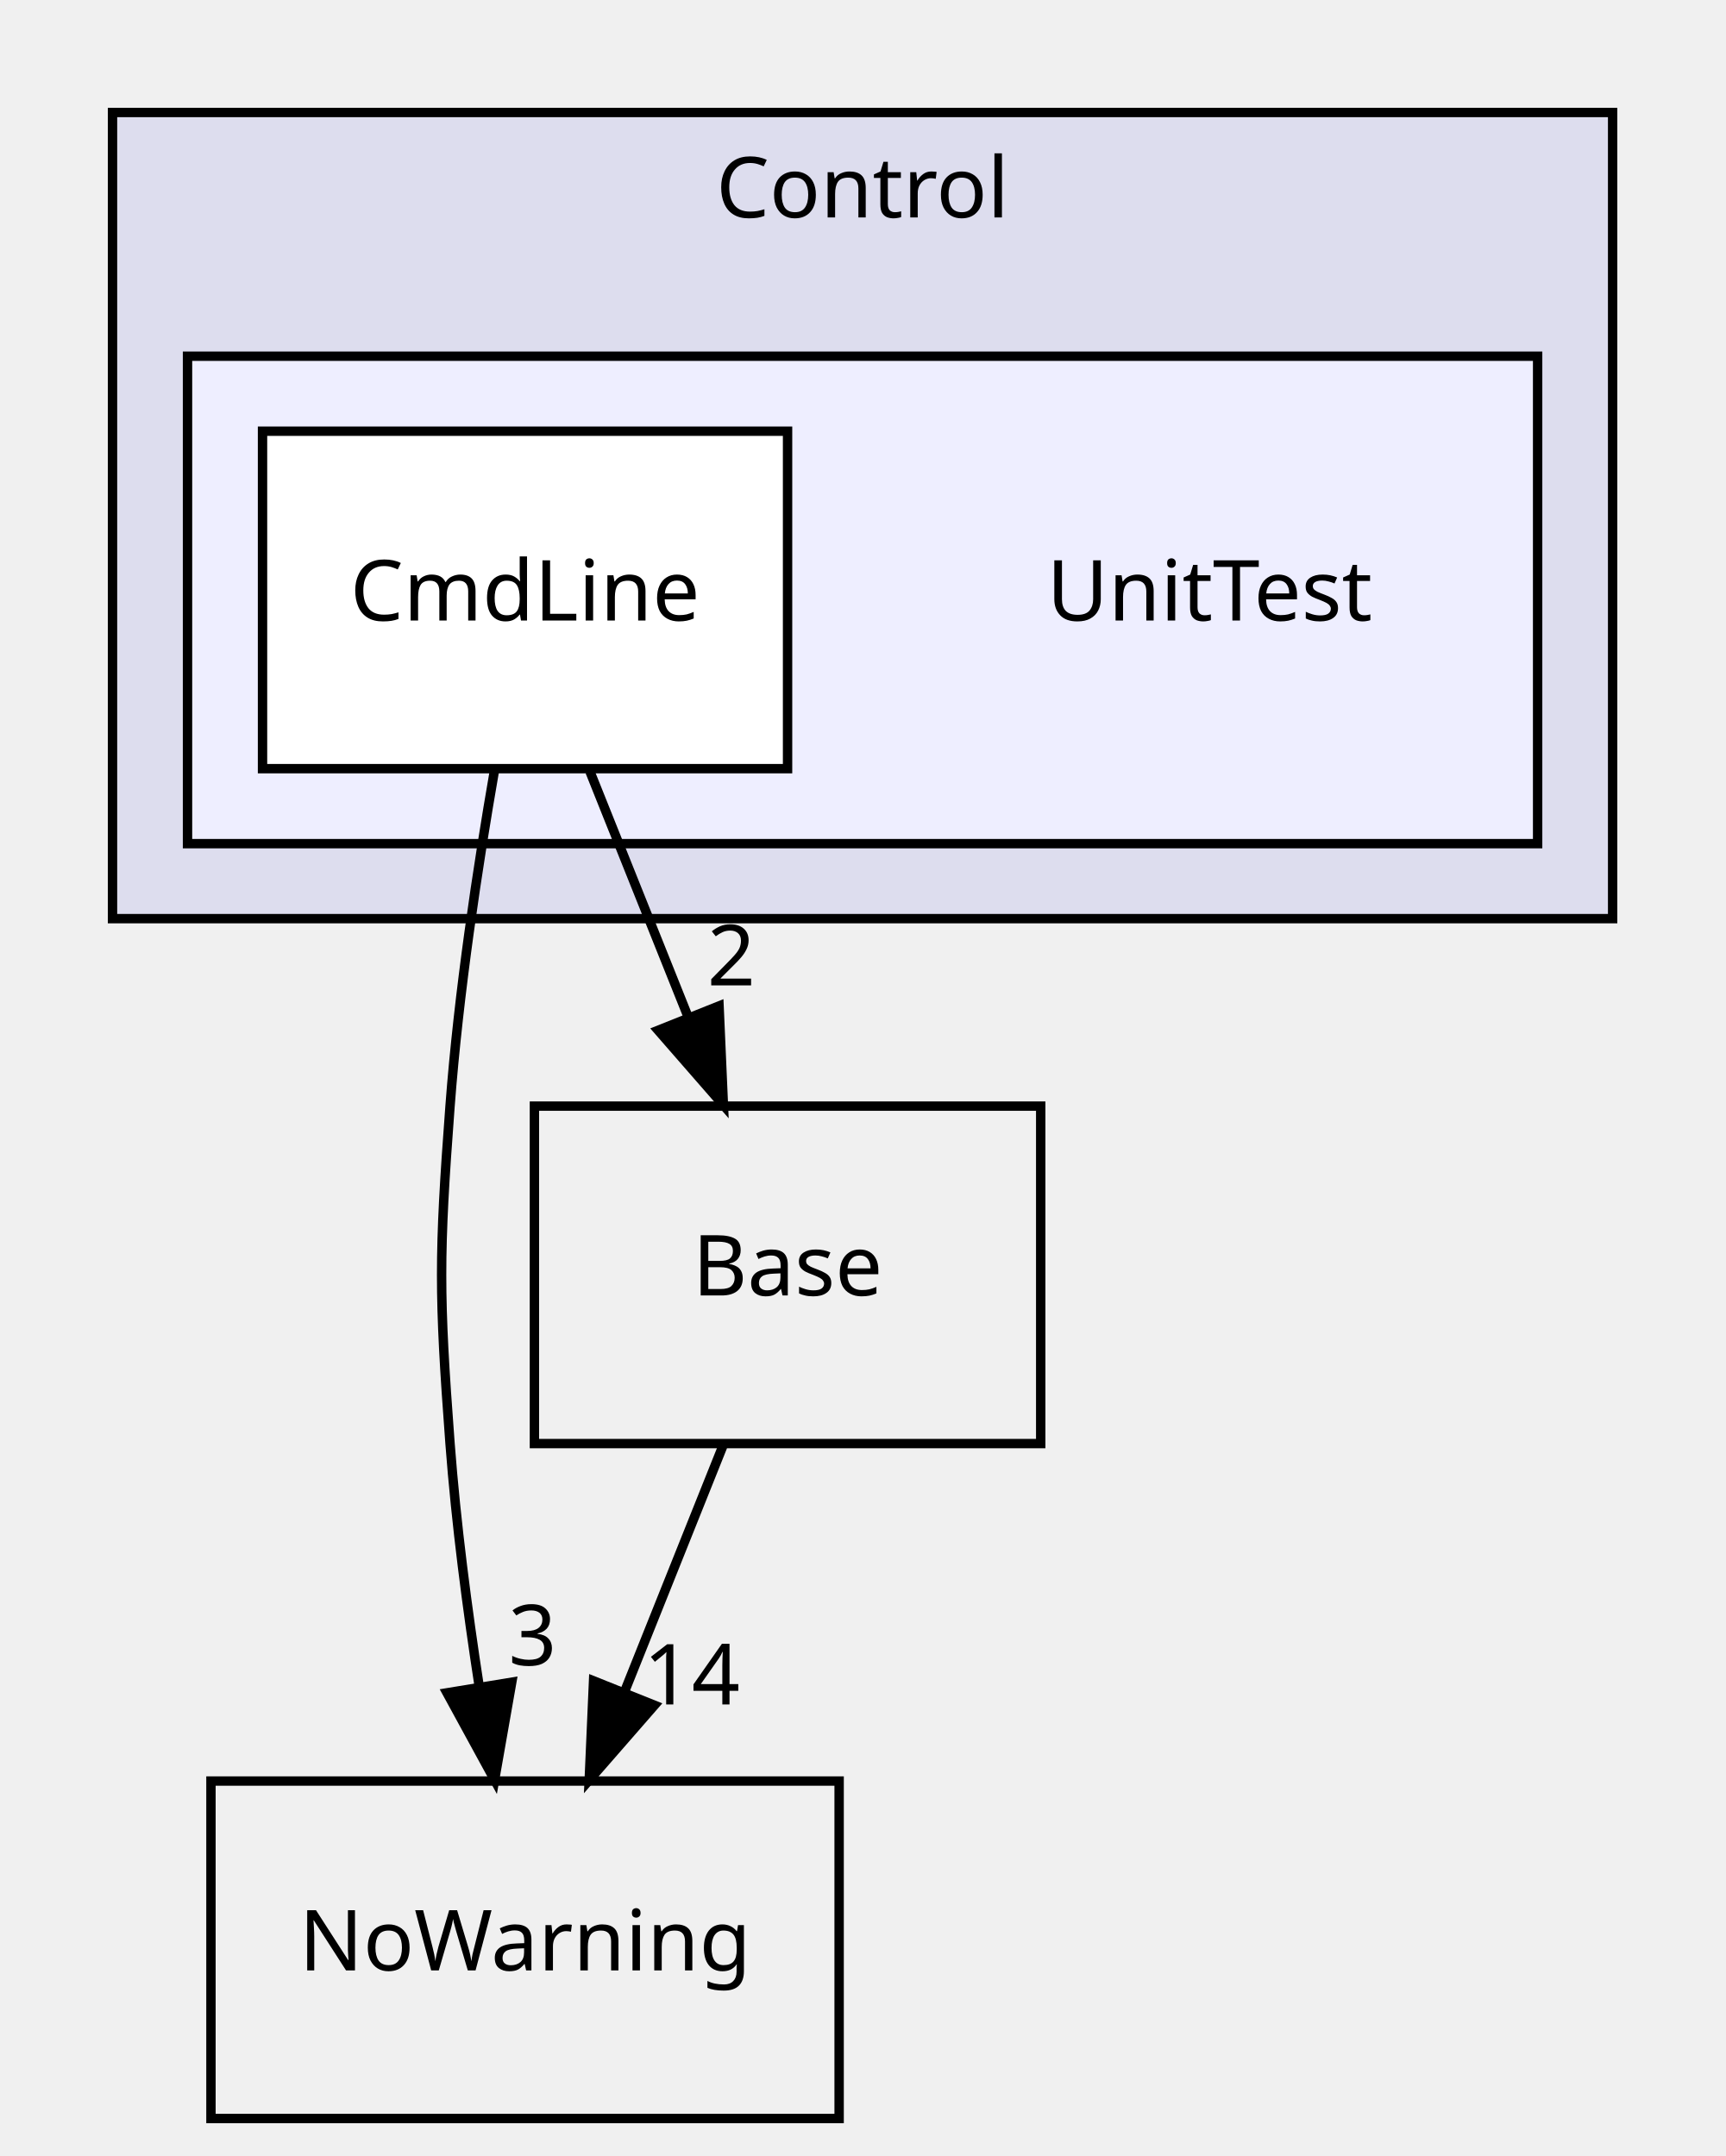
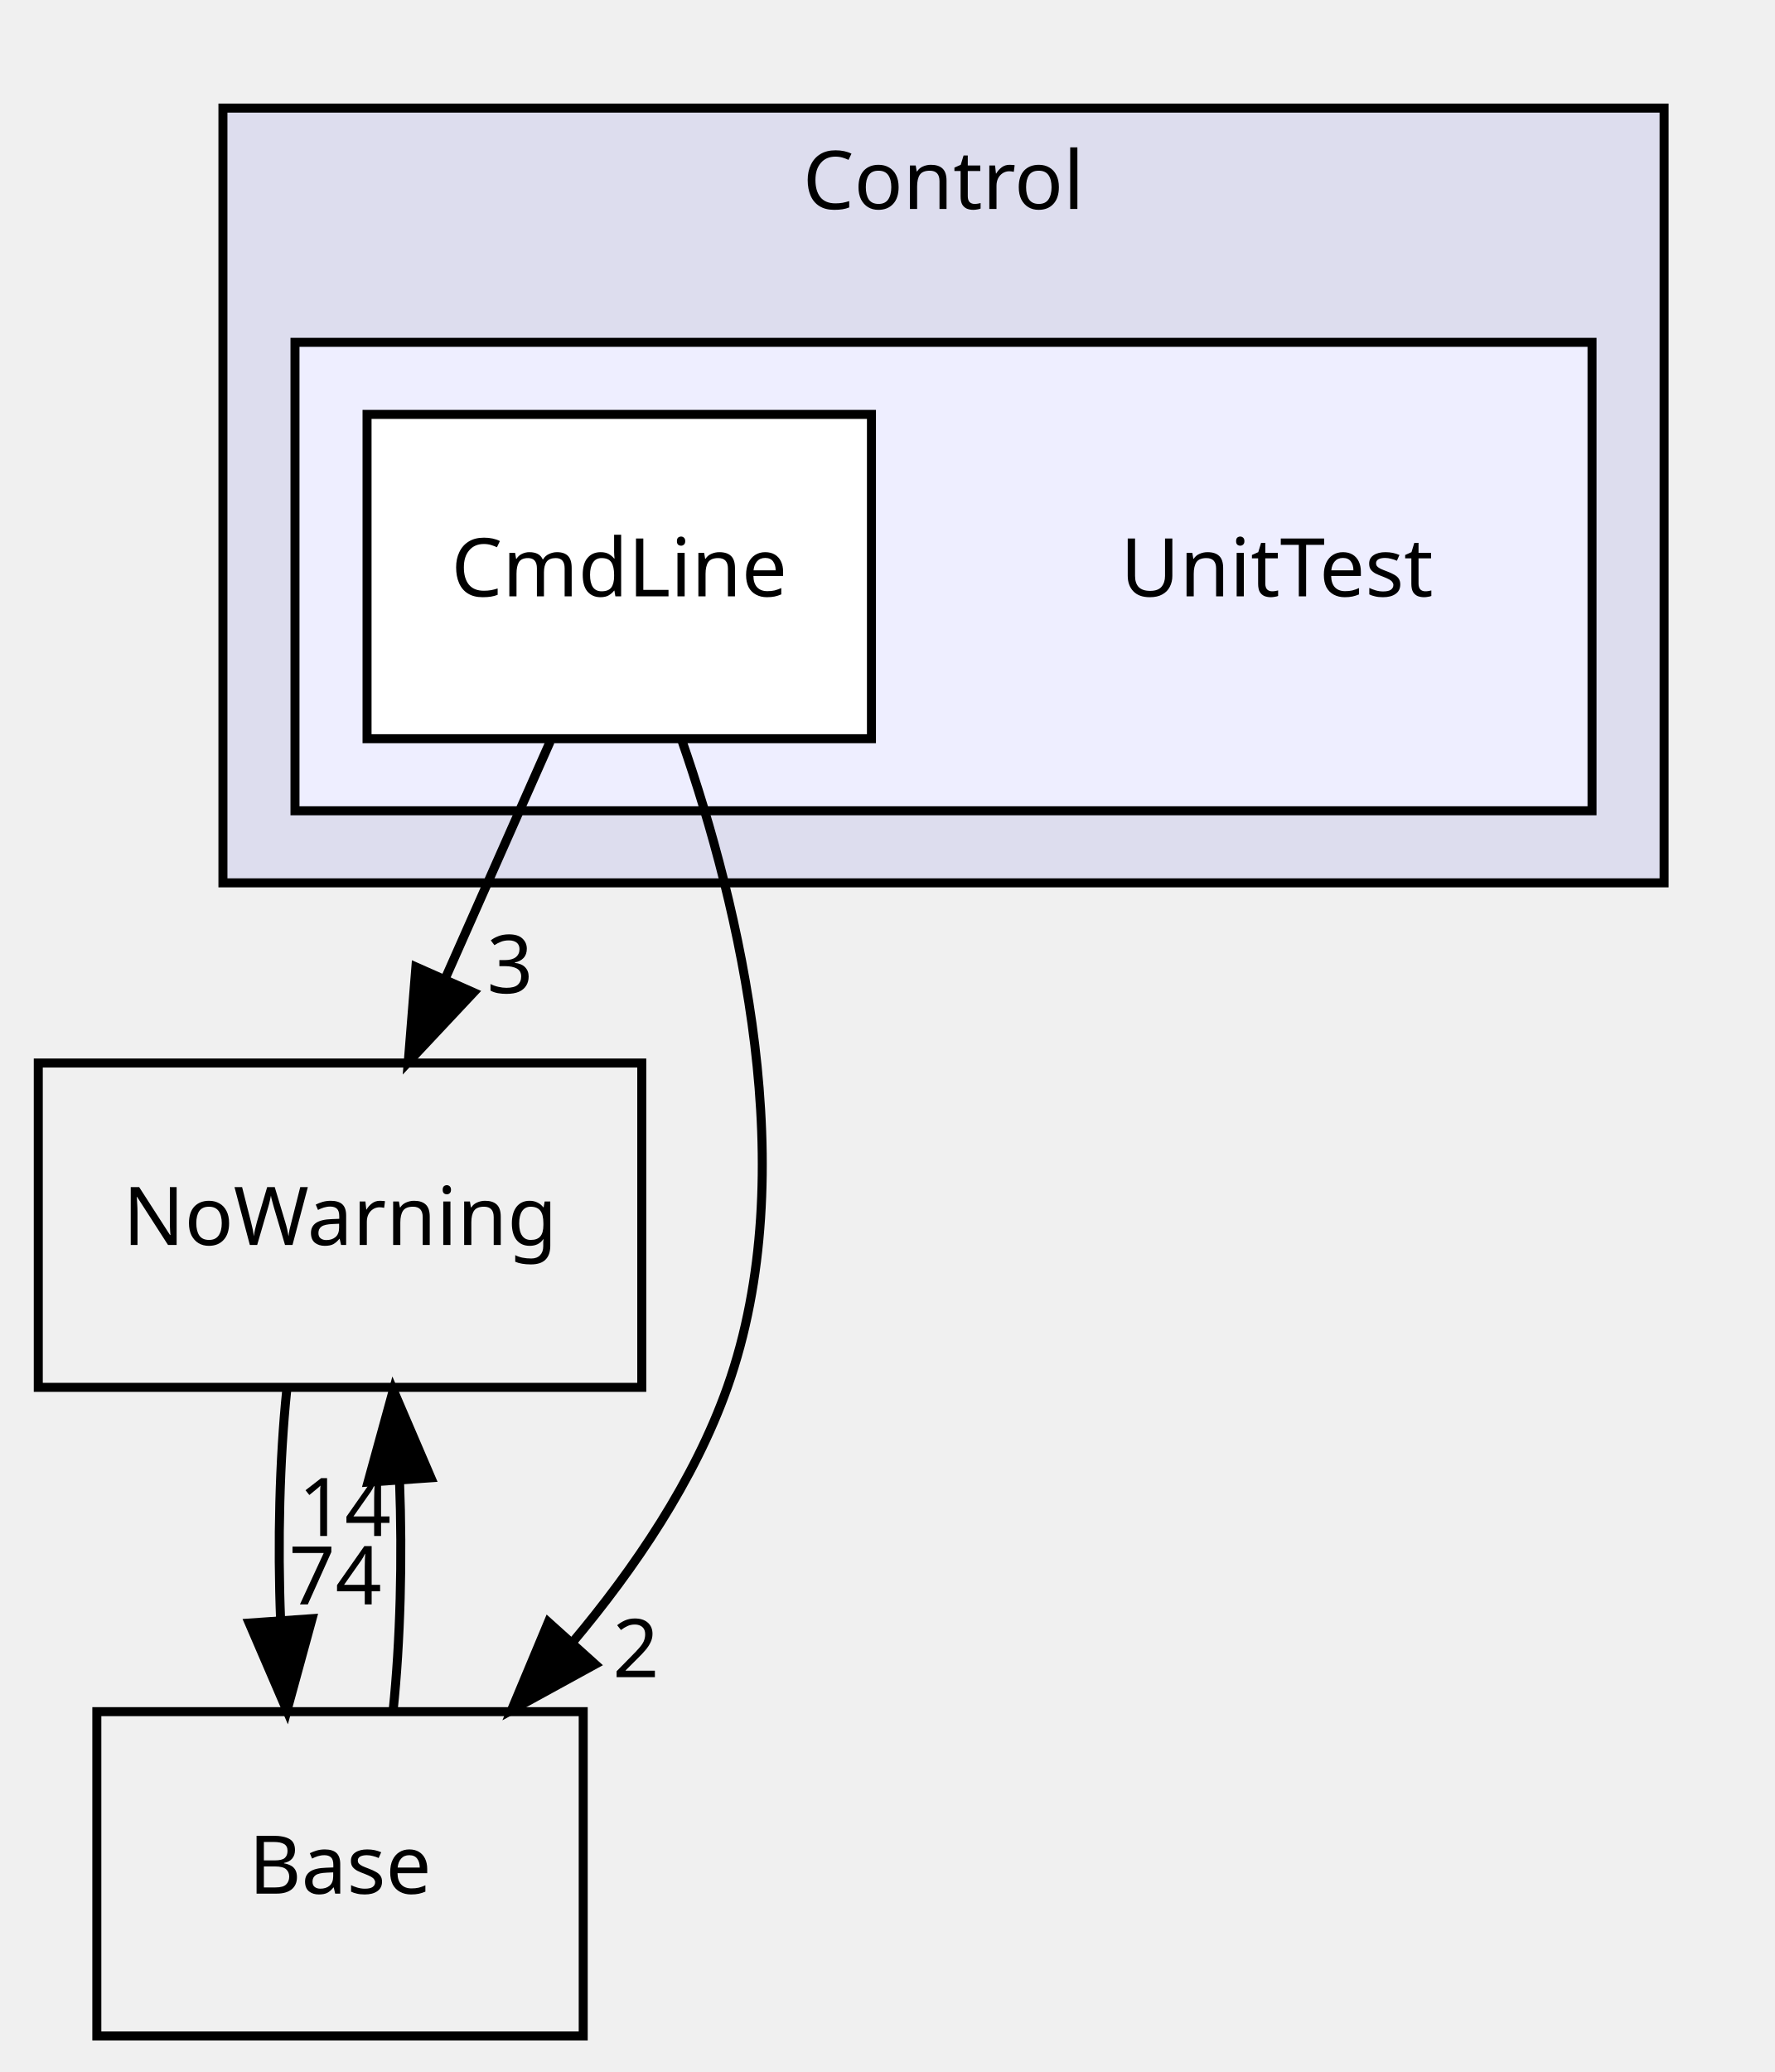
- <svg xmlns="http://www.w3.org/2000/svg" xmlns:xlink="http://www.w3.org/1999/xlink" width="184pt" height="230pt" viewBox="0.00 0.00 184.00 230.00">
+ <svg xmlns="http://www.w3.org/2000/svg" xmlns:xlink="http://www.w3.org/1999/xlink" width="197pt" height="230pt" viewBox="0.00 0.00 196.50 230.00">
  <g id="graph0" class="graph" transform="scale(1 1) rotate(0) translate(4 226)">
    <g id="clust1" class="cluster">
      <g id="a_clust1">
        <a xlink:href="dir_3ff0826a6d651abbf0f532354e1ac7dc.html" target="_top" xlink:title="Control">
-           <polygon fill="#ddddee" stroke="black" points="8,-128 8,-214 168,-214 168,-128 8,-128" />
-           <text text-anchor="middle" x="88" y="-202.8" font-family="sans-serif" font-size="9.00">Control</text>
+           <polygon fill="#ddddee" stroke="black" points="20.5,-128 20.5,-214 180.5,-214 180.5,-128 20.5,-128" />
+           <text text-anchor="middle" x="100.5" y="-202.8" font-family="sans-serif" font-size="9.00">Control</text>
        </a>
      </g>
    </g>
    <g id="clust2" class="cluster">
      <g id="a_clust2">
        <a xlink:href="dir_dd5a5b1bf3e7567c4319c7f030467131.html" target="_top">
-           <polygon fill="#eeeeff" stroke="black" points="16,-136 16,-188 160,-188 160,-136 16,-136" />
+           <polygon fill="#eeeeff" stroke="black" points="28.5,-136 28.5,-188 172.5,-188 172.5,-136 28.5,-136" />
        </a>
      </g>
    </g>
    <g id="node1" class="node">
-       <text text-anchor="middle" x="125" y="-159.8" font-family="sans-serif" font-size="9.00">UnitTest</text>
+       <text text-anchor="middle" x="137.5" y="-159.8" font-family="sans-serif" font-size="9.00">UnitTest</text>
    </g>
    <g id="node2" class="node">
      <g id="a_node2">
        <a xlink:href="dir_13d798715fda4433a0299a6c8832bf45.html" target="_top" xlink:title="CmdLine">
-           <polygon fill="white" stroke="black" points="80,-180 24,-180 24,-144 80,-144 80,-180" />
-           <text text-anchor="middle" x="52" y="-159.8" font-family="sans-serif" font-size="9.00">CmdLine</text>
+           <polygon fill="white" stroke="black" points="92.5,-180 36.5,-180 36.5,-144 92.5,-144 92.5,-180" />
+           <text text-anchor="middle" x="64.5" y="-159.8" font-family="sans-serif" font-size="9.00">CmdLine</text>
        </a>
      </g>
    </g>
    <g id="node3" class="node">
      <g id="a_node3">
        <a xlink:href="dir_7e34f0efff2ff25c5f7cf9ee4af7a0ce.html" target="_top" xlink:title="NoWarning">
-           <polygon fill="none" stroke="black" points="85.5,-36 18.5,-36 18.5,-0 85.5,-0 85.5,-36" />
-           <text text-anchor="middle" x="52" y="-15.8" font-family="sans-serif" font-size="9.00">NoWarning</text>
+           <polygon fill="none" stroke="black" points="67,-108 0,-108 0,-72 67,-72 67,-108" />
+           <text text-anchor="middle" x="33.5" y="-87.8" font-family="sans-serif" font-size="9.00">NoWarning</text>
        </a>
      </g>
    </g>
    <g id="edge1" class="edge">
-       <path fill="none" stroke="black" d="M48.752,-143.888C46.954,-133.542 44.905,-120.063 44,-108 42.803,-92.045 42.803,-87.955 44,-72 44.637,-63.518 45.838,-54.336 47.121,-46.036" />
-       <polygon fill="black" stroke="black" points="50.584,-46.547 48.752,-36.112 43.676,-45.412 50.584,-46.547" />
+       <path fill="none" stroke="black" d="M56.837,-143.697C53.308,-135.728 49.044,-126.1 45.131,-117.264" />
+       <polygon fill="black" stroke="black" points="48.324,-115.831 41.075,-108.104 41.924,-118.665 48.324,-115.831" />
      <g id="a_edge1-headlabel">
        <a xlink:href="dir_000013_000003.html" target="_top" xlink:title="3">
-           <text text-anchor="middle" x="52.802" y="-48.355" font-family="sans-serif" font-size="9.00">3</text>
+           <text text-anchor="middle" x="52.376" y="-115.768" font-family="sans-serif" font-size="9.00">3</text>
        </a>
      </g>
    </g>
    <g id="node4" class="node">
      <g id="a_node4">
        <a xlink:href="dir_4814b1a558d470c33d85e65dbde02eaa.html" target="_top" xlink:title="Base">
-           <polygon fill="none" stroke="black" points="107,-108 53,-108 53,-72 107,-72 107,-108" />
-           <text text-anchor="middle" x="80" y="-87.8" font-family="sans-serif" font-size="9.00">Base</text>
+           <polygon fill="none" stroke="black" points="60.5,-36 6.5,-36 6.5,-0 60.5,-0 60.5,-36" />
+           <text text-anchor="middle" x="33.5" y="-15.8" font-family="sans-serif" font-size="9.00">Base</text>
        </a>
      </g>
    </g>
    <g id="edge2" class="edge">
-       <path fill="none" stroke="black" d="M58.921,-143.697C62.075,-135.813 65.878,-126.304 69.381,-117.546" />
-       <polygon fill="black" stroke="black" points="72.694,-118.689 73.158,-108.104 66.195,-116.089 72.694,-118.689" />
+       <path fill="none" stroke="black" d="M71.463,-143.78C77.807,-125.484 84.994,-95.952 76.5,-72 72.838,-61.675 66.213,-51.896 59.243,-43.614" />
+       <polygon fill="black" stroke="black" points="61.83,-41.256 52.539,-36.163 56.626,-45.938 61.83,-41.256" />
      <g id="a_edge2-headlabel">
        <a xlink:href="dir_000013_000002.html" target="_top" xlink:title="2">
-           <text text-anchor="middle" x="73.995" y="-120.881" font-family="sans-serif" font-size="9.00">2</text>
+           <text text-anchor="middle" x="66.345" y="-39.829" font-family="sans-serif" font-size="9.00">2</text>
        </a>
      </g>
    </g>
    <g id="edge3" class="edge">
-       <path fill="none" stroke="black" d="M73.079,-71.697C69.925,-63.813 66.122,-54.304 62.619,-45.546" />
-       <polygon fill="black" stroke="black" points="65.805,-44.089 58.842,-36.104 59.306,-46.689 65.805,-44.089" />
+       <path fill="none" stroke="black" d="M27.584,-71.697C26.789,-63.983 26.562,-54.712 26.905,-46.112" />
+       <polygon fill="black" stroke="black" points="30.398,-46.324 27.605,-36.104 23.415,-45.836 30.398,-46.324" />
      <g id="a_edge3-headlabel">
+         <a xlink:href="dir_000003_000002.html" target="_top" xlink:title="74">
+           <text text-anchor="middle" x="32.98" y="-47.908" font-family="sans-serif" font-size="9.00">74</text>
+         </a>
+       </g>
+     </g>
+     <g id="edge4" class="edge">
+       <path fill="none" stroke="black" d="M39.395,-36.104C40.2,-43.791 40.437,-53.054 40.104,-61.665" />
+       <polygon fill="black" stroke="black" points="36.608,-61.48 39.416,-71.697 43.592,-61.96 36.608,-61.48" />
+       <g id="a_edge4-headlabel">
        <a xlink:href="dir_000002_000003.html" target="_top" xlink:title="14">
-           <text text-anchor="middle" x="69.776" y="-44.172" font-family="sans-serif" font-size="9.00">14</text>
+           <text text-anchor="middle" x="34.022" y="-55.5" font-family="sans-serif" font-size="9.00">14</text>
        </a>
      </g>
    </g>
  </g>
</svg>
